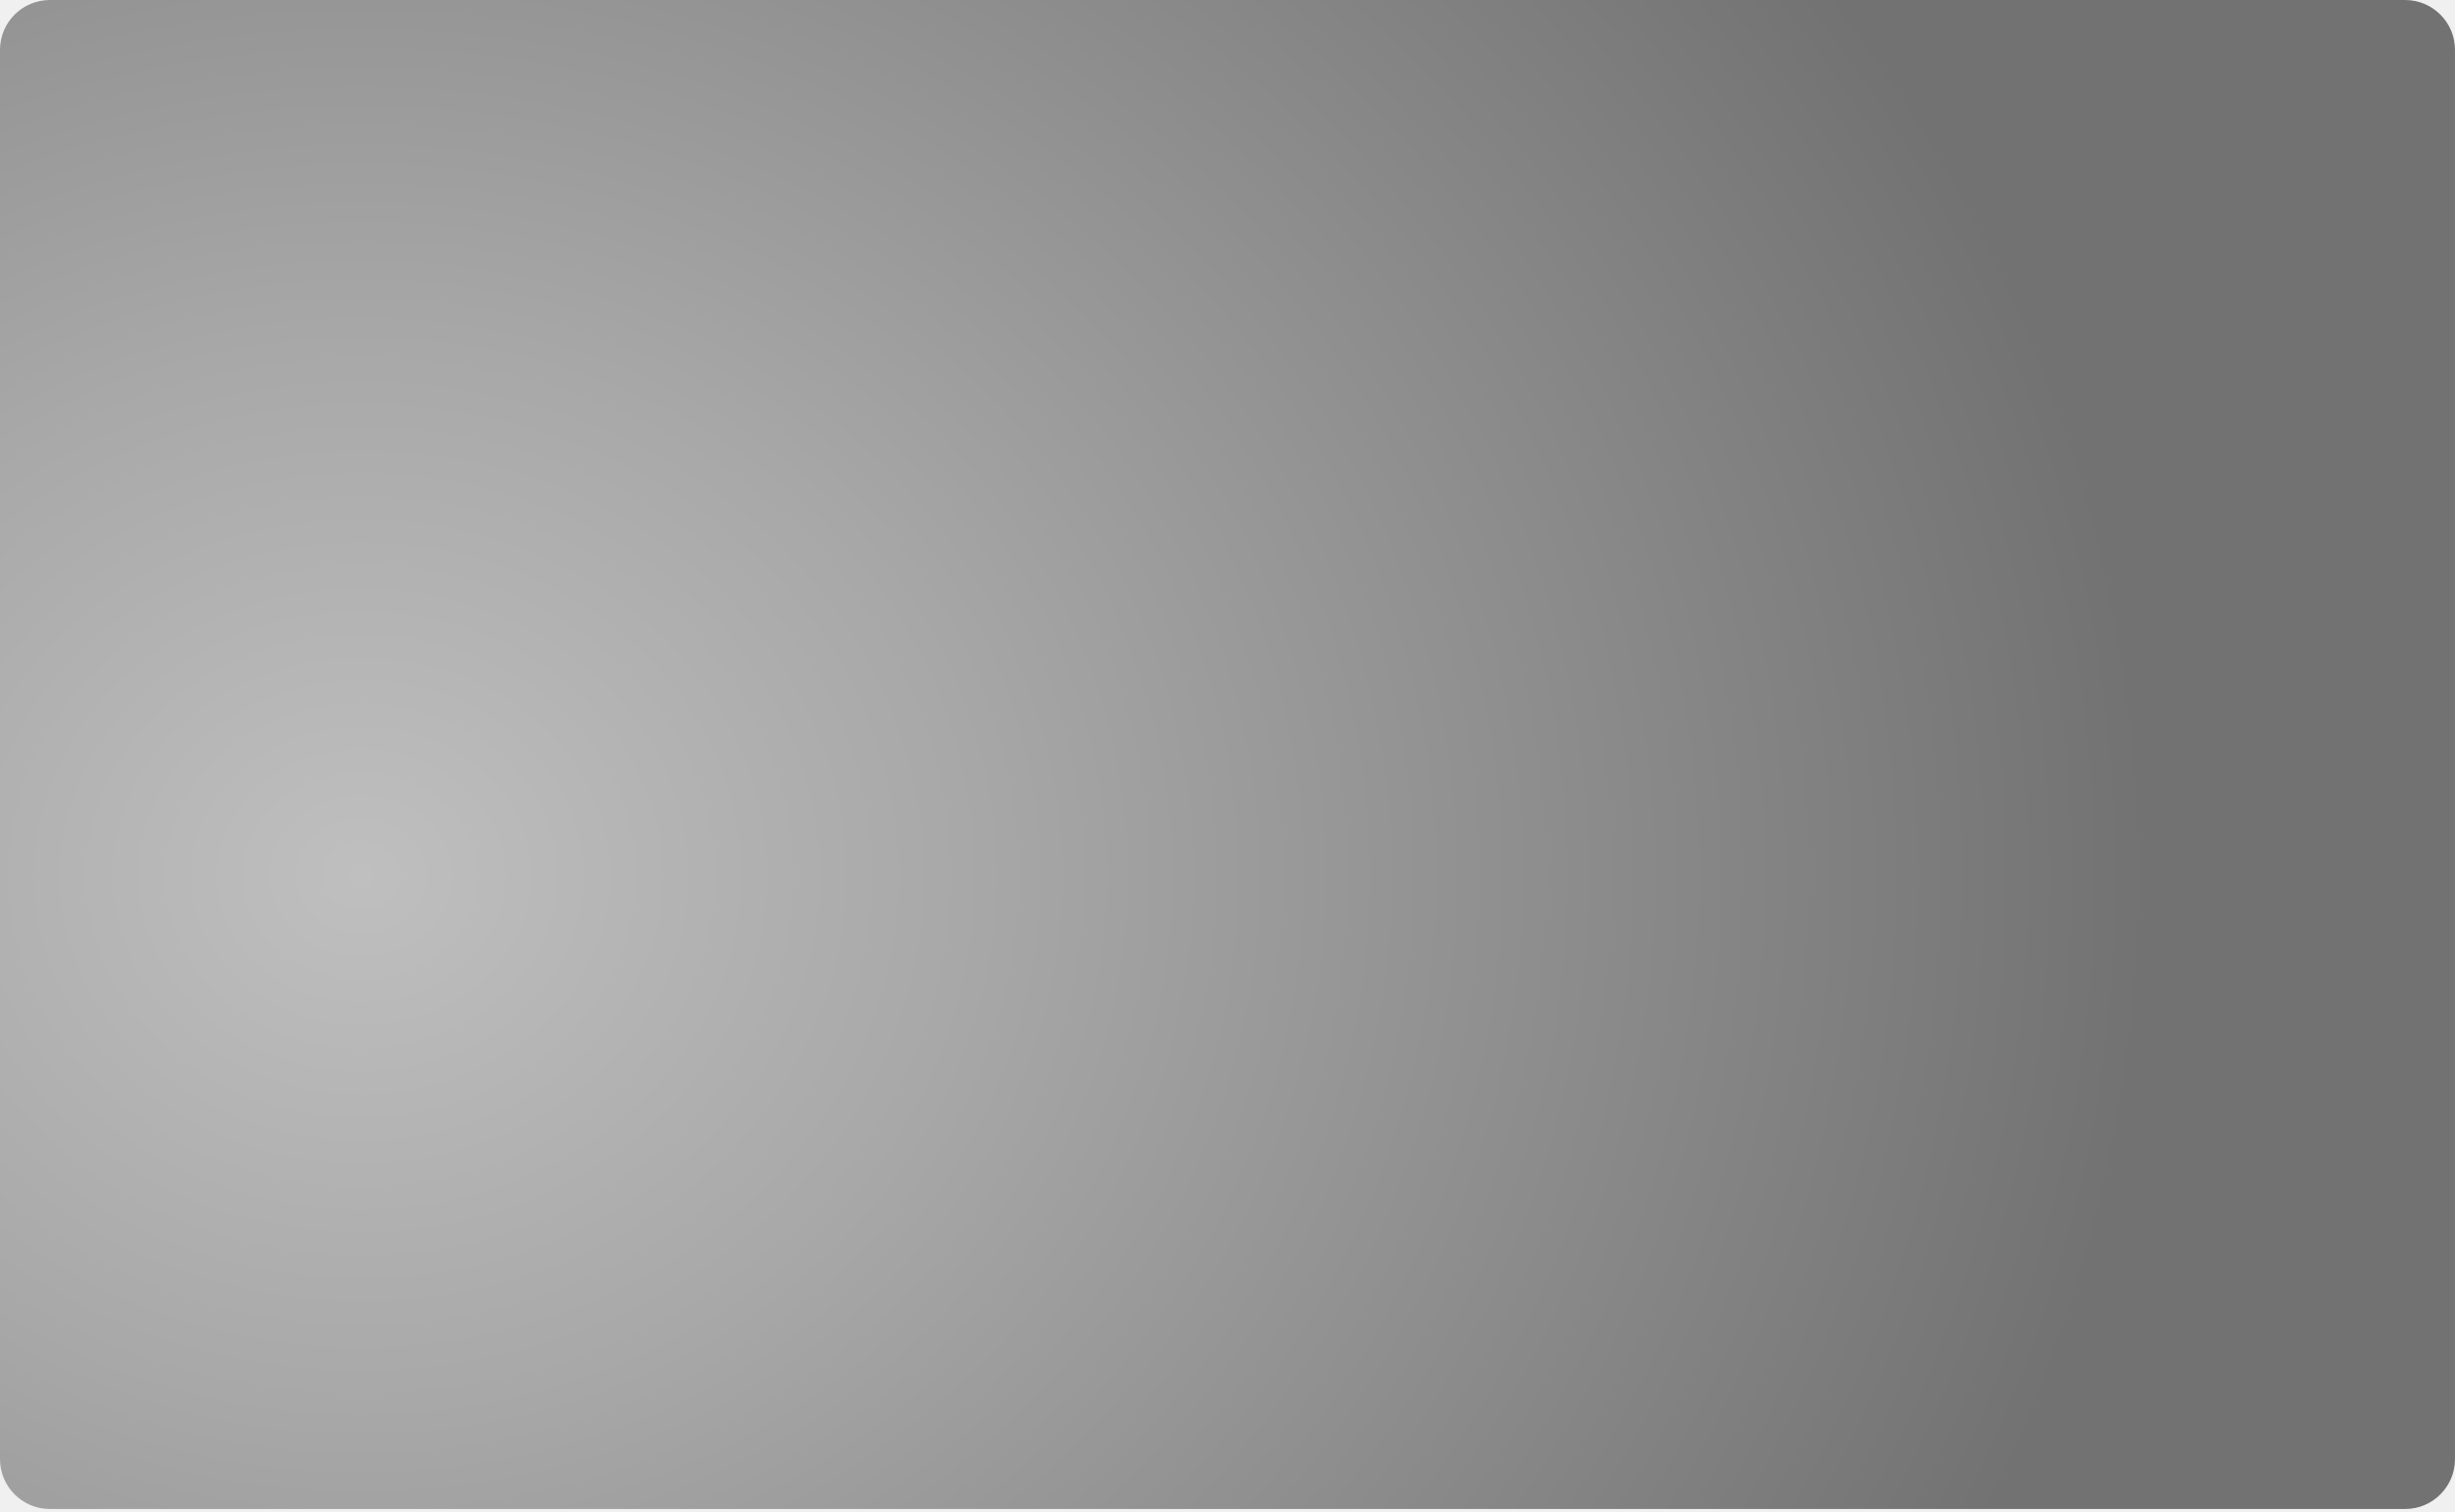
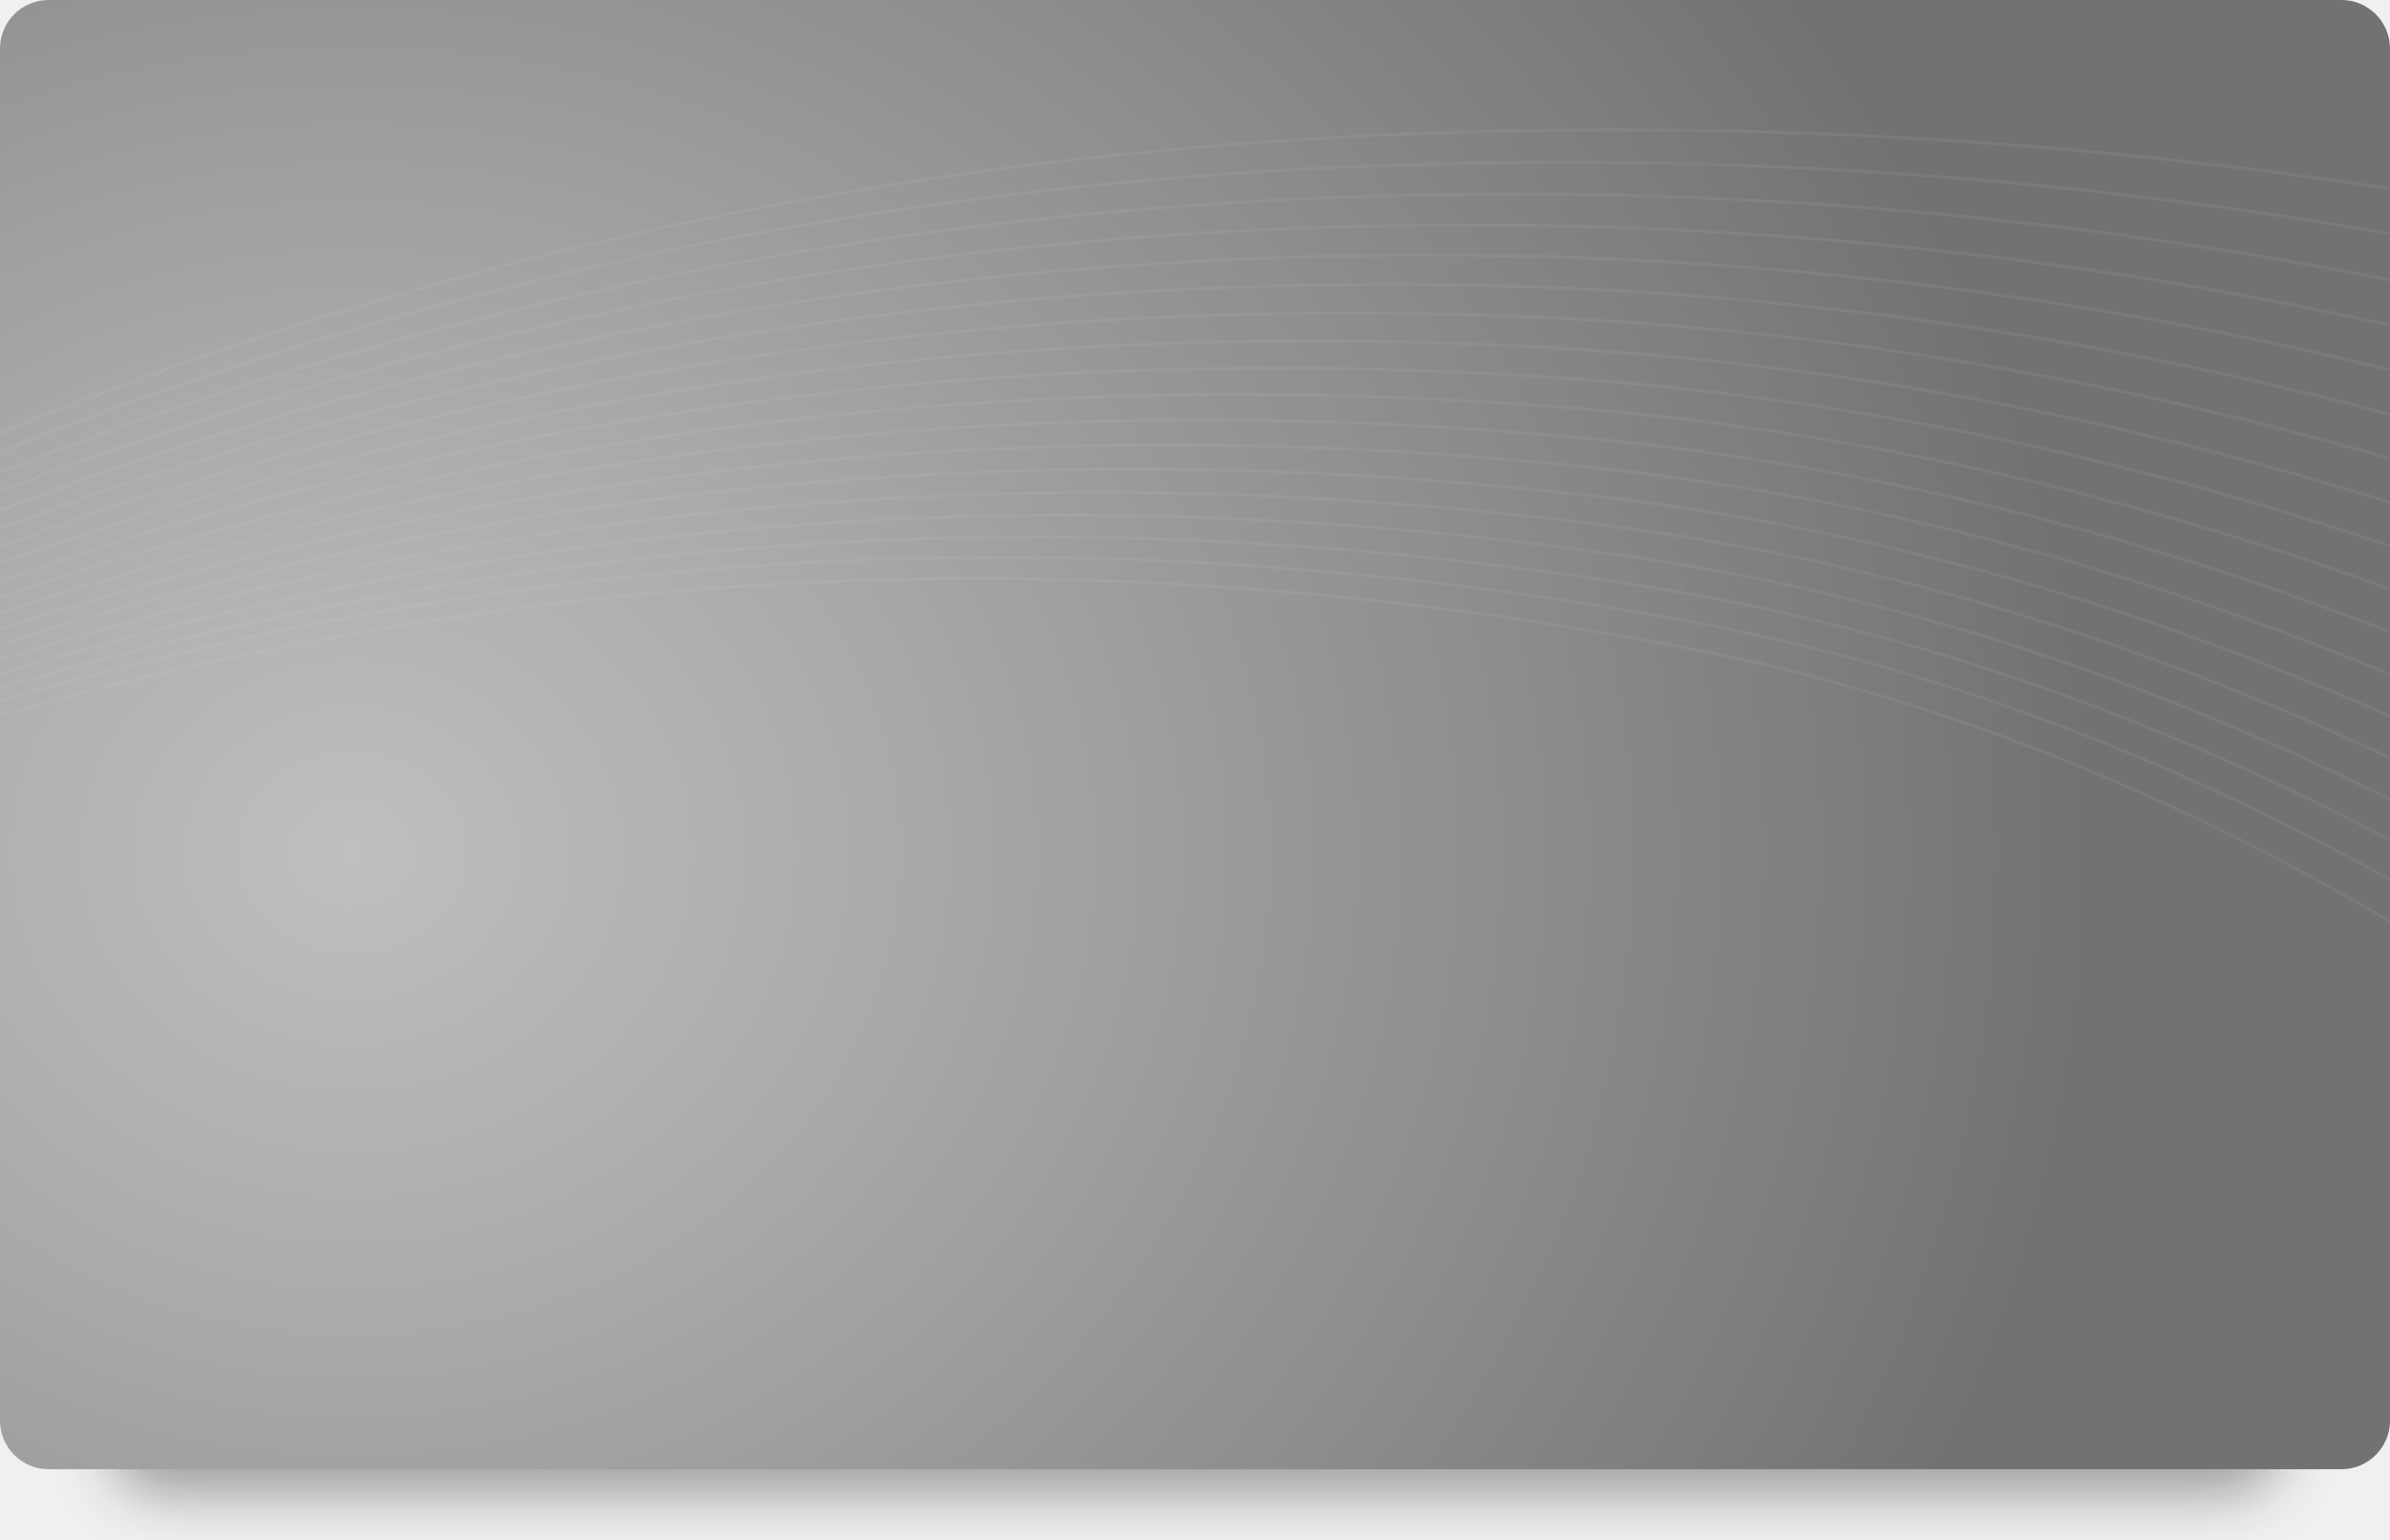
- <svg xmlns="http://www.w3.org/2000/svg" width="492" height="303" viewBox="0 0 492 303" fill="none">
-   <path d="M481.998 0H10C4.477 0 0 4.477 0 10V292.469C0 297.992 4.477 302.469 10 302.469H481.998C487.521 302.469 491.998 297.992 491.998 292.469V10C491.998 4.477 487.521 0 481.998 0Z" fill="url(#paint0_radial_514_763)" />
+ <svg xmlns="http://www.w3.org/2000/svg" width="492" height="317" viewBox="0 0 492 317" fill="none">
+   <g filter="url(#filter0_d_514_759)">
+     <path d="M459.023 25.68H32.97C27.447 25.68 22.97 30.157 22.97 35.68V291.348C22.97 296.871 27.447 301.348 32.97 301.348H459.023C464.546 301.348 469.023 296.871 469.023 291.348V35.68C469.023 30.157 464.546 25.68 459.023 25.68Z" fill="white" />
+   </g>
+   <path d="M481.998 0H10C4.477 0 0 4.477 0 10V292.469C0 297.992 4.477 302.469 10 302.469H481.998C487.521 302.469 491.998 297.992 491.998 292.469V10C491.998 4.477 487.521 0 481.998 0Z" fill="url(#paint0_radial_514_759)" />
+   <g opacity="0.4">
+     <path opacity="0.2" d="M-267.899 275.379C-221.05 221.334 -41.123 41.179 288.775 27.627C403.036 22.933 499.575 37.099 573.241 54.927" stroke="#D9D9D9" stroke-width="0.6" stroke-linecap="round" />
+     <path opacity="0.2" d="M-267.899 276.187C-220.599 222.659 -37.915 42.887 292.267 33.859C405.11 30.472 500.473 46.559 573.238 66.159" stroke="#D9D9D9" stroke-width="0.6" stroke-linecap="round" />
+     <path opacity="0.2" d="M-267.899 277.037C-220.148 224.213 -34.679 45.42 295.761 40.092C389.628 38.43 483.198 51.105 573.24 77.677" stroke="#D9D9D9" stroke-width="0.6" stroke-linecap="round" />
+     <path opacity="0.2" d="M-267.899 277.844C-219.699 225.596 -31.452 47.452 299.254 46.323C392.272 45.919 484.759 60.337 573.24 89.035" stroke="#D9D9D9" stroke-width="0.6" stroke-linecap="round" />
+     <path opacity="0.2" d="M-267.899 278.639C-219.26 226.949 -28.218 49.426 302.746 52.56C394.939 53.413 486.349 69.573 573.246 100.381" stroke="#D9D9D9" stroke-width="0.6" stroke-linecap="round" />
+     <path opacity="0.2" d="M-267.901 279.418C-218.826 228.265 -24.979 51.331 306.239 58.789C397.624 60.909 487.954 78.811 573.239 111.705" stroke="#D9D9D9" stroke-width="0.6" stroke-linecap="round" />
+     <path opacity="0.2" d="M-267.899 280.186C-218.383 229.545 -21.727 53.175 309.732 65.025C415.479 68.806 504.943 94.635 573.239 123.025" stroke="#D9D9D9" stroke-width="0.6" stroke-linecap="round" />
+     <path opacity="0.2" d="M-267.899 280.939C-217.95 230.791 -18.47 54.946 313.224 71.255C417.549 76.386 505.832 104.155 573.24 134.319" stroke="#D9D9D9" stroke-width="0.6" stroke-linecap="round" />
+     <path opacity="0.2" d="M-267.899 281.68C-217.512 232.001 -15.199 56.65 316.718 77.489C419.618 83.95 506.729 113.665 573.241 145.611" stroke="#D9D9D9" stroke-width="0.6" stroke-linecap="round" />
+     <path opacity="0.2" d="M-267.899 282.413C-217.083 233.184 -11.915 58.281 320.21 83.72C421.692 91.494 507.621 123.151 573.241 156.882" stroke="#D9D9D9" stroke-width="0.6" stroke-linecap="round" />
+     <path opacity="0.2" d="M-267.899 283.133C-216.651 234.333 -8.615 59.833 323.701 89.953C423.759 99.02 508.501 132.617 573.233 168.137" stroke="#D9D9D9" stroke-width="0.6" stroke-linecap="round" />
+     <path opacity="0.2" d="M-267.899 283.843C-216.218 235.443 -5.299 61.316 327.195 96.186C425.832 106.529 509.402 142.066 573.237 179.38" stroke="#D9D9D9" stroke-width="0.6" stroke-linecap="round" />
+     <path opacity="0.2" d="M-267.899 284.543C-215.787 236.528 -1.96 62.718 330.689 102.419C427.908 114.019 510.298 151.498 573.241 190.612" stroke="#D9D9D9" stroke-width="0.6" stroke-linecap="round" />
+     <path opacity="0.2" d="M-267.899 285.235C-215.36 237.588 1.401 64.035 334.181 108.651C429.981 121.495 511.194 160.908 573.241 201.827" stroke="#D9D9D9" stroke-width="0.6" stroke-linecap="round" />
+     <path opacity="0.2" d="M-267.899 285.917C-214.927 238.617 4.784 65.277 337.674 114.885C432.061 128.95 512.087 170.301 573.237 213.021" stroke="#D9D9D9" stroke-width="0.6" stroke-linecap="round" />
+     <path opacity="0.2" d="M-267.899 286.591C-214.493 239.608 8.201 66.428 341.166 121.116C434.138 136.387 512.983 179.668 573.235 224.197" stroke="#D9D9D9" stroke-width="0.6" stroke-linecap="round" />
+     <path opacity="0.2" d="M-267.899 287.234C-214.055 240.448 11.727 66.948 344.66 127.349C436.285 143.664 513.883 188.882 573.241 235.264" stroke="#D9D9D9" stroke-width="0.6" stroke-linecap="round" />
+     <path opacity="0.2" d="M-267.899 287.915C-213.631 241.515 15.12 68.466 348.152 133.58C438.267 151.2 514.8 198.727 573.241 246.853" stroke="#D9D9D9" stroke-width="0.6" stroke-linecap="round" />
+   </g>
  <defs>
-     <radialGradient id="paint0_radial_514_763" cx="0" cy="0" r="1" gradientUnits="userSpaceOnUse" gradientTransform="translate(71.8022 175.62) scale(359.464 315.495)">
+     <filter id="filter0_d_514_759" x="10.97" y="19.68" width="470.053" height="299.668" filterUnits="userSpaceOnUse" color-interpolation-filters="sRGB">
+       <feFlood flood-opacity="0" result="BackgroundImageFix" />
+       <feColorMatrix in="SourceAlpha" type="matrix" values="0 0 0 0 0 0 0 0 0 0 0 0 0 0 0 0 0 0 127 0" result="hardAlpha" />
+       <feOffset dy="6" />
+       <feGaussianBlur stdDeviation="6" />
+       <feColorMatrix type="matrix" values="0 0 0 0 0 0 0 0 0 0 0 0 0 0 0 0 0 0 0.349 0" />
+       <feBlend mode="normal" in2="BackgroundImageFix" result="effect1_dropShadow_514_759" />
+       <feBlend mode="normal" in="SourceGraphic" in2="effect1_dropShadow_514_759" result="shape" />
+     </filter>
+     <radialGradient id="paint0_radial_514_759" cx="0" cy="0" r="1" gradientUnits="userSpaceOnUse" gradientTransform="translate(71.8022 175.62) scale(359.464 315.495)">
      <stop stop-color="#BFBFBF" />
      <stop offset="0.337" stop-color="#A8A8A8" />
      <stop offset="1" stop-color="#727272" />
    </radialGradient>
  </defs>
</svg>
